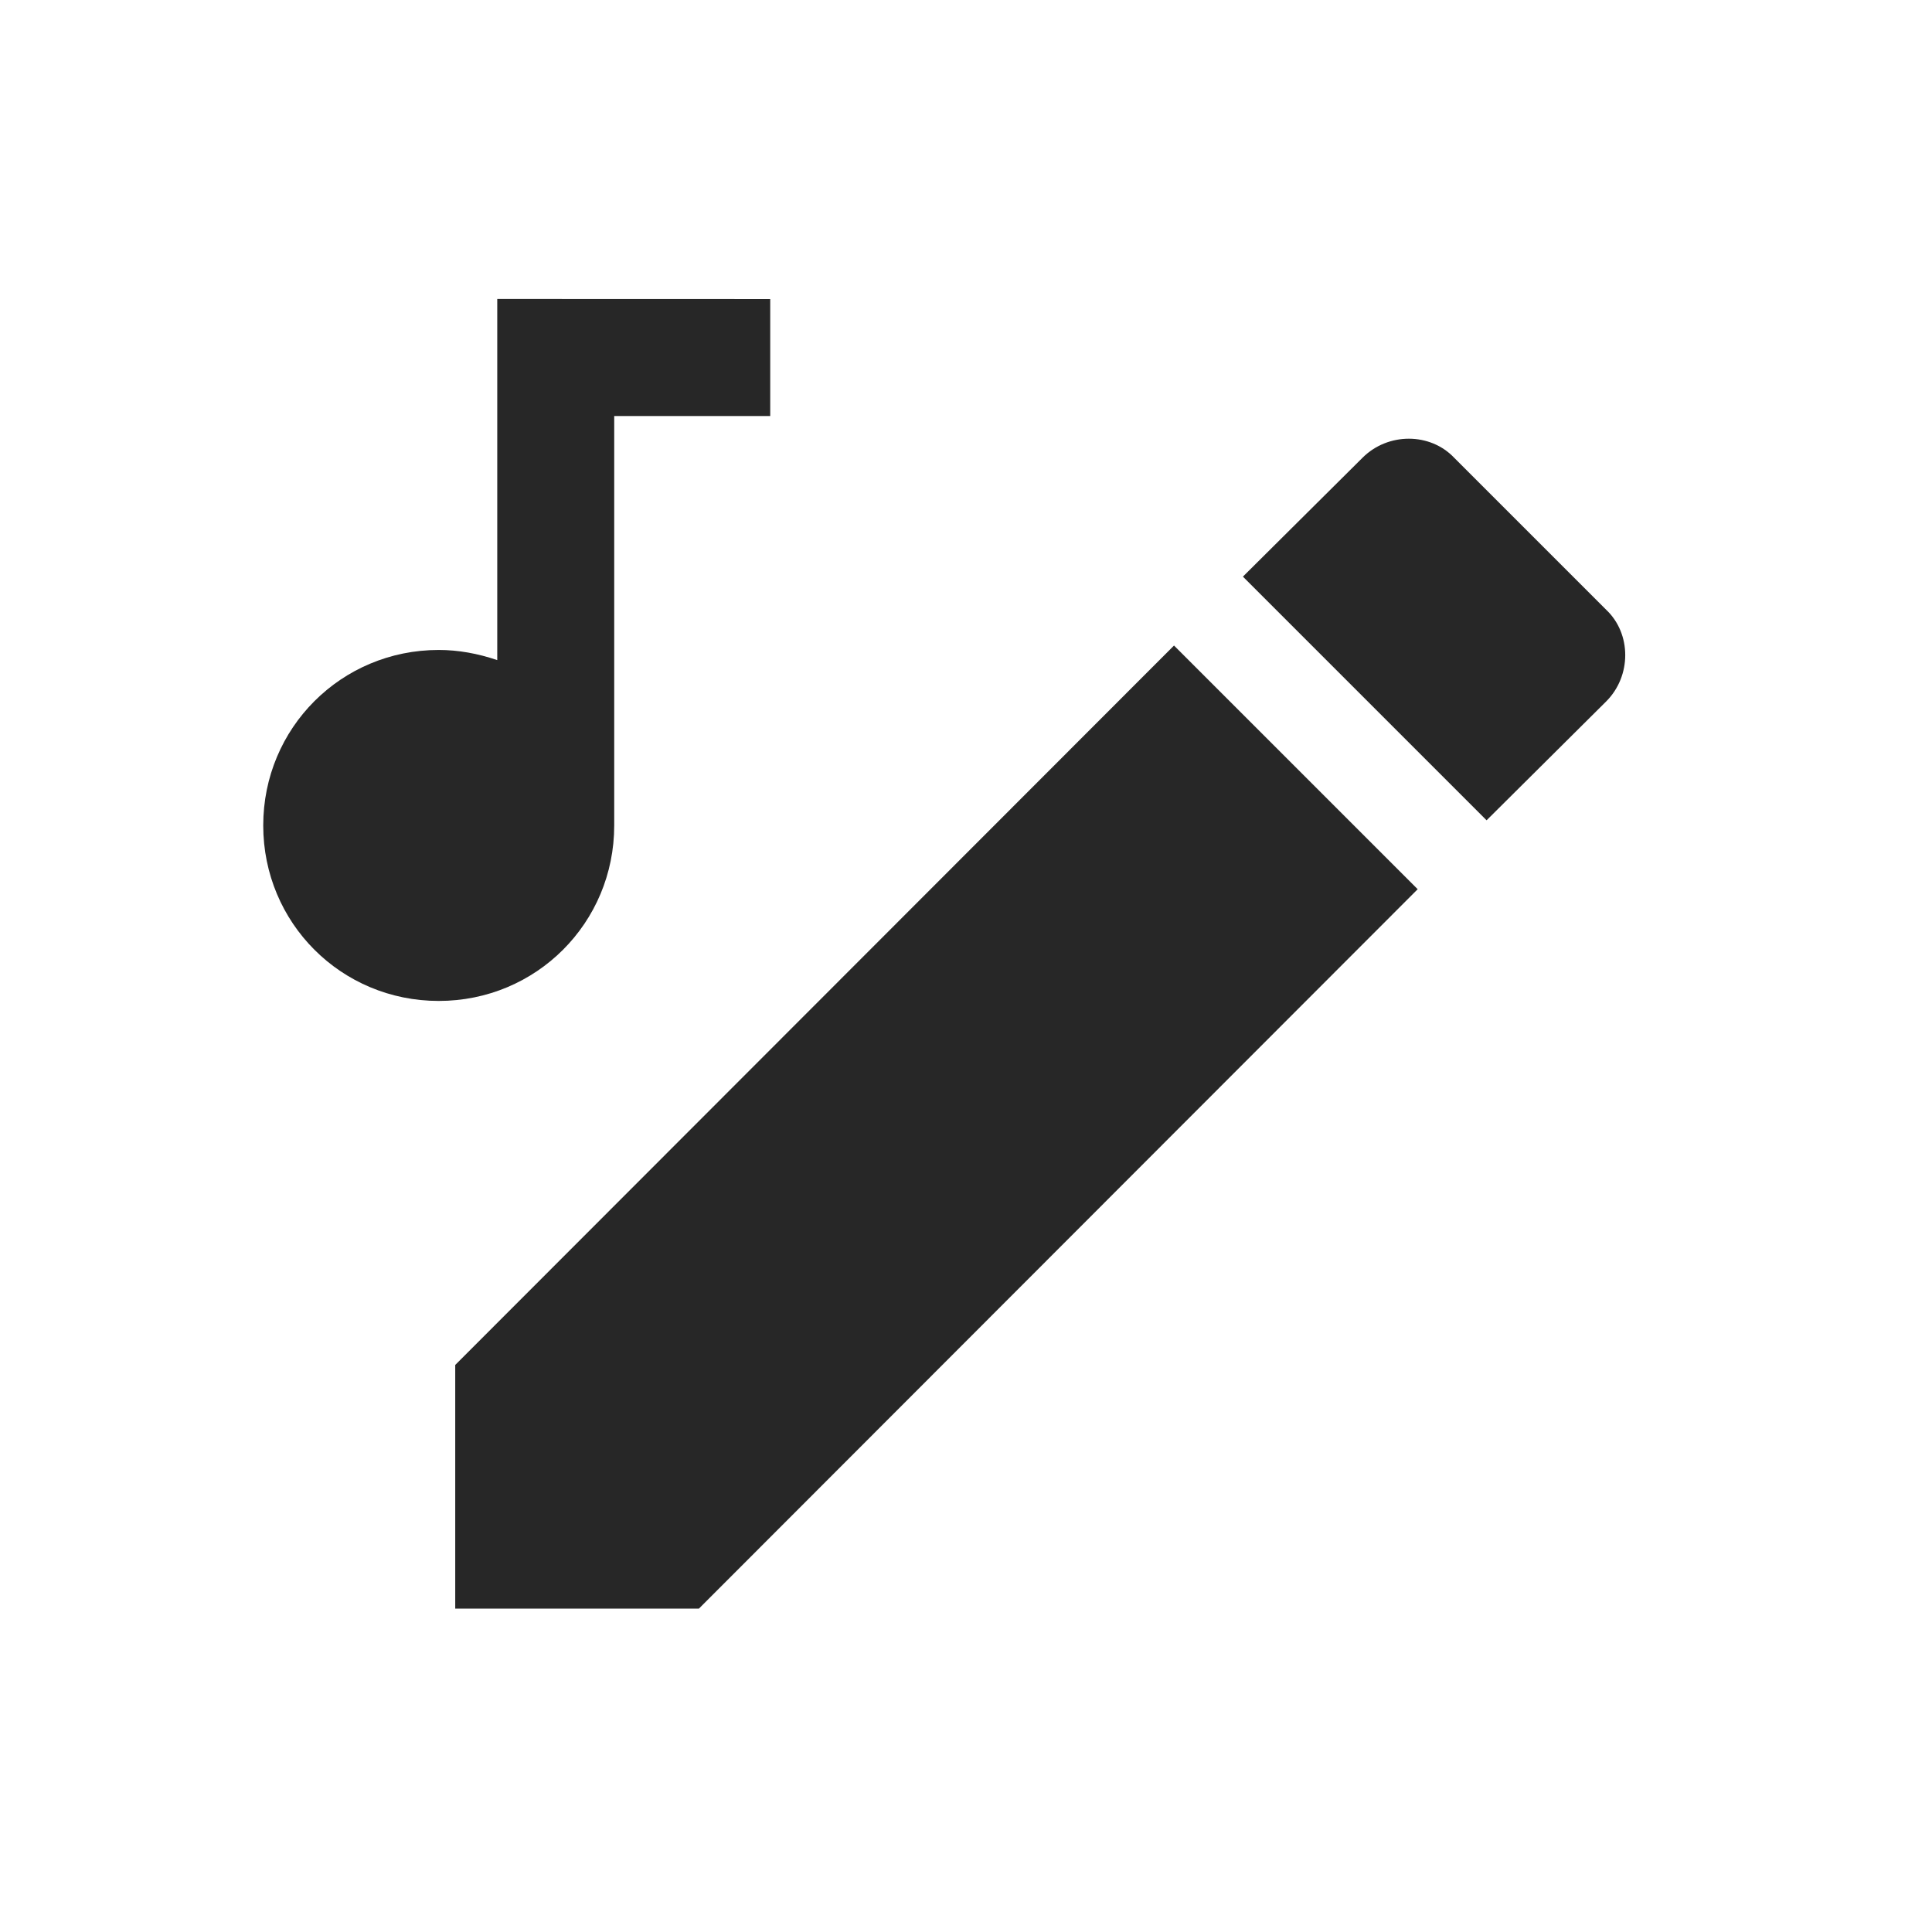
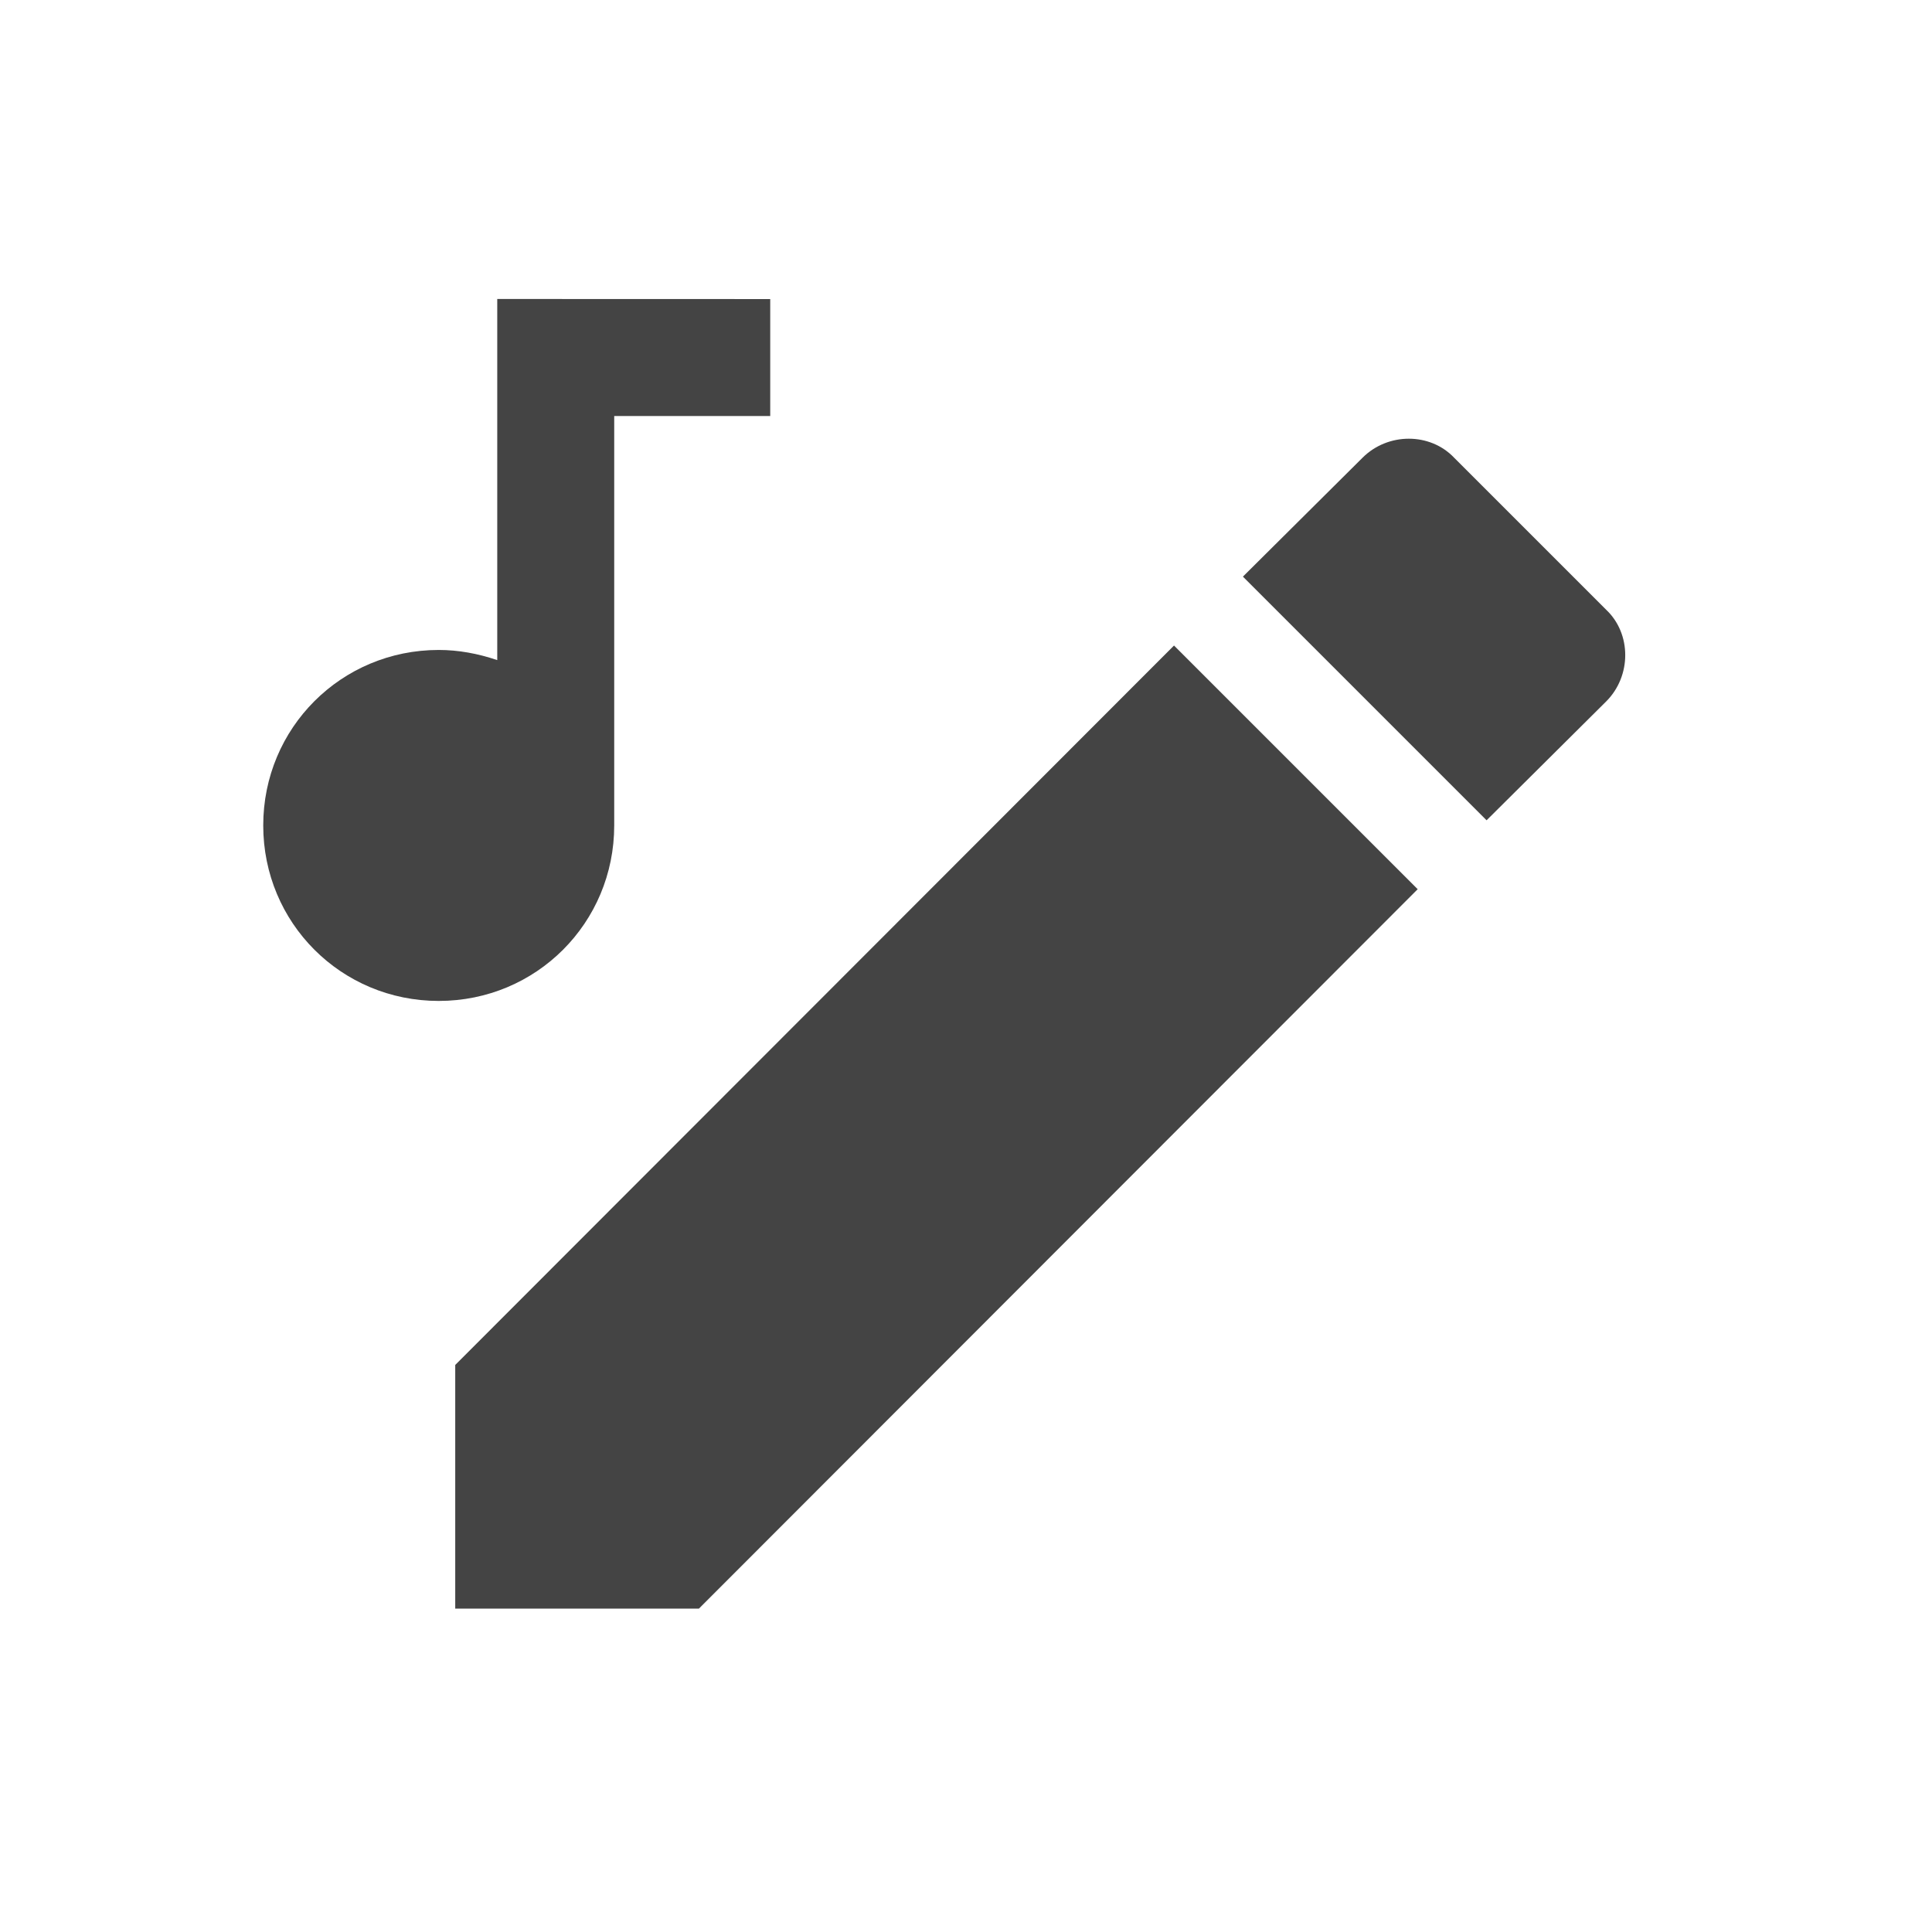
<svg xmlns="http://www.w3.org/2000/svg" id="svg3747" width="24" height="24" version="1.1" viewBox="0 0 24 24">
-   <path id="path3745" d="m19.953 8.713c0.315-0.315 0.315-0.84 0-1.138l-1.889-1.889c-0.299-0.315-0.823-0.315-1.138 0l-1.486 1.477 3.027 3.027m-12.812 6.766v3.027h3.027l8.929-8.937-3.027-3.027z" fill="#272727" />
-   <path id="path3735" d="m6.177 3.714v4.486c-0.242-0.082-0.484-0.126-0.727-0.126-1.211 0-2.18 0.969-2.18 2.18 0 1.211 0.969 2.18 2.18 2.18s2.18-0.969 2.18-2.18v-5.086h1.938v-1.453z" fill="#272727" />
+   <path id="path3745" d="m19.953 8.713c0.315-0.315 0.315-0.84 0-1.138l-1.889-1.889c-0.299-0.315-0.823-0.315-1.138 0l-1.486 1.477 3.027 3.027m-12.812 6.766v3.027h3.027l8.929-8.937-3.027-3.027z" fill="#444" />
+   <path id="path3735" d="m6.177 3.714v4.486c-0.242-0.082-0.484-0.126-0.727-0.126-1.211 0-2.18 0.969-2.18 2.18 0 1.211 0.969 2.18 2.18 2.18s2.18-0.969 2.18-2.18v-5.086h1.938v-1.453z" fill="#444" />
</svg>
